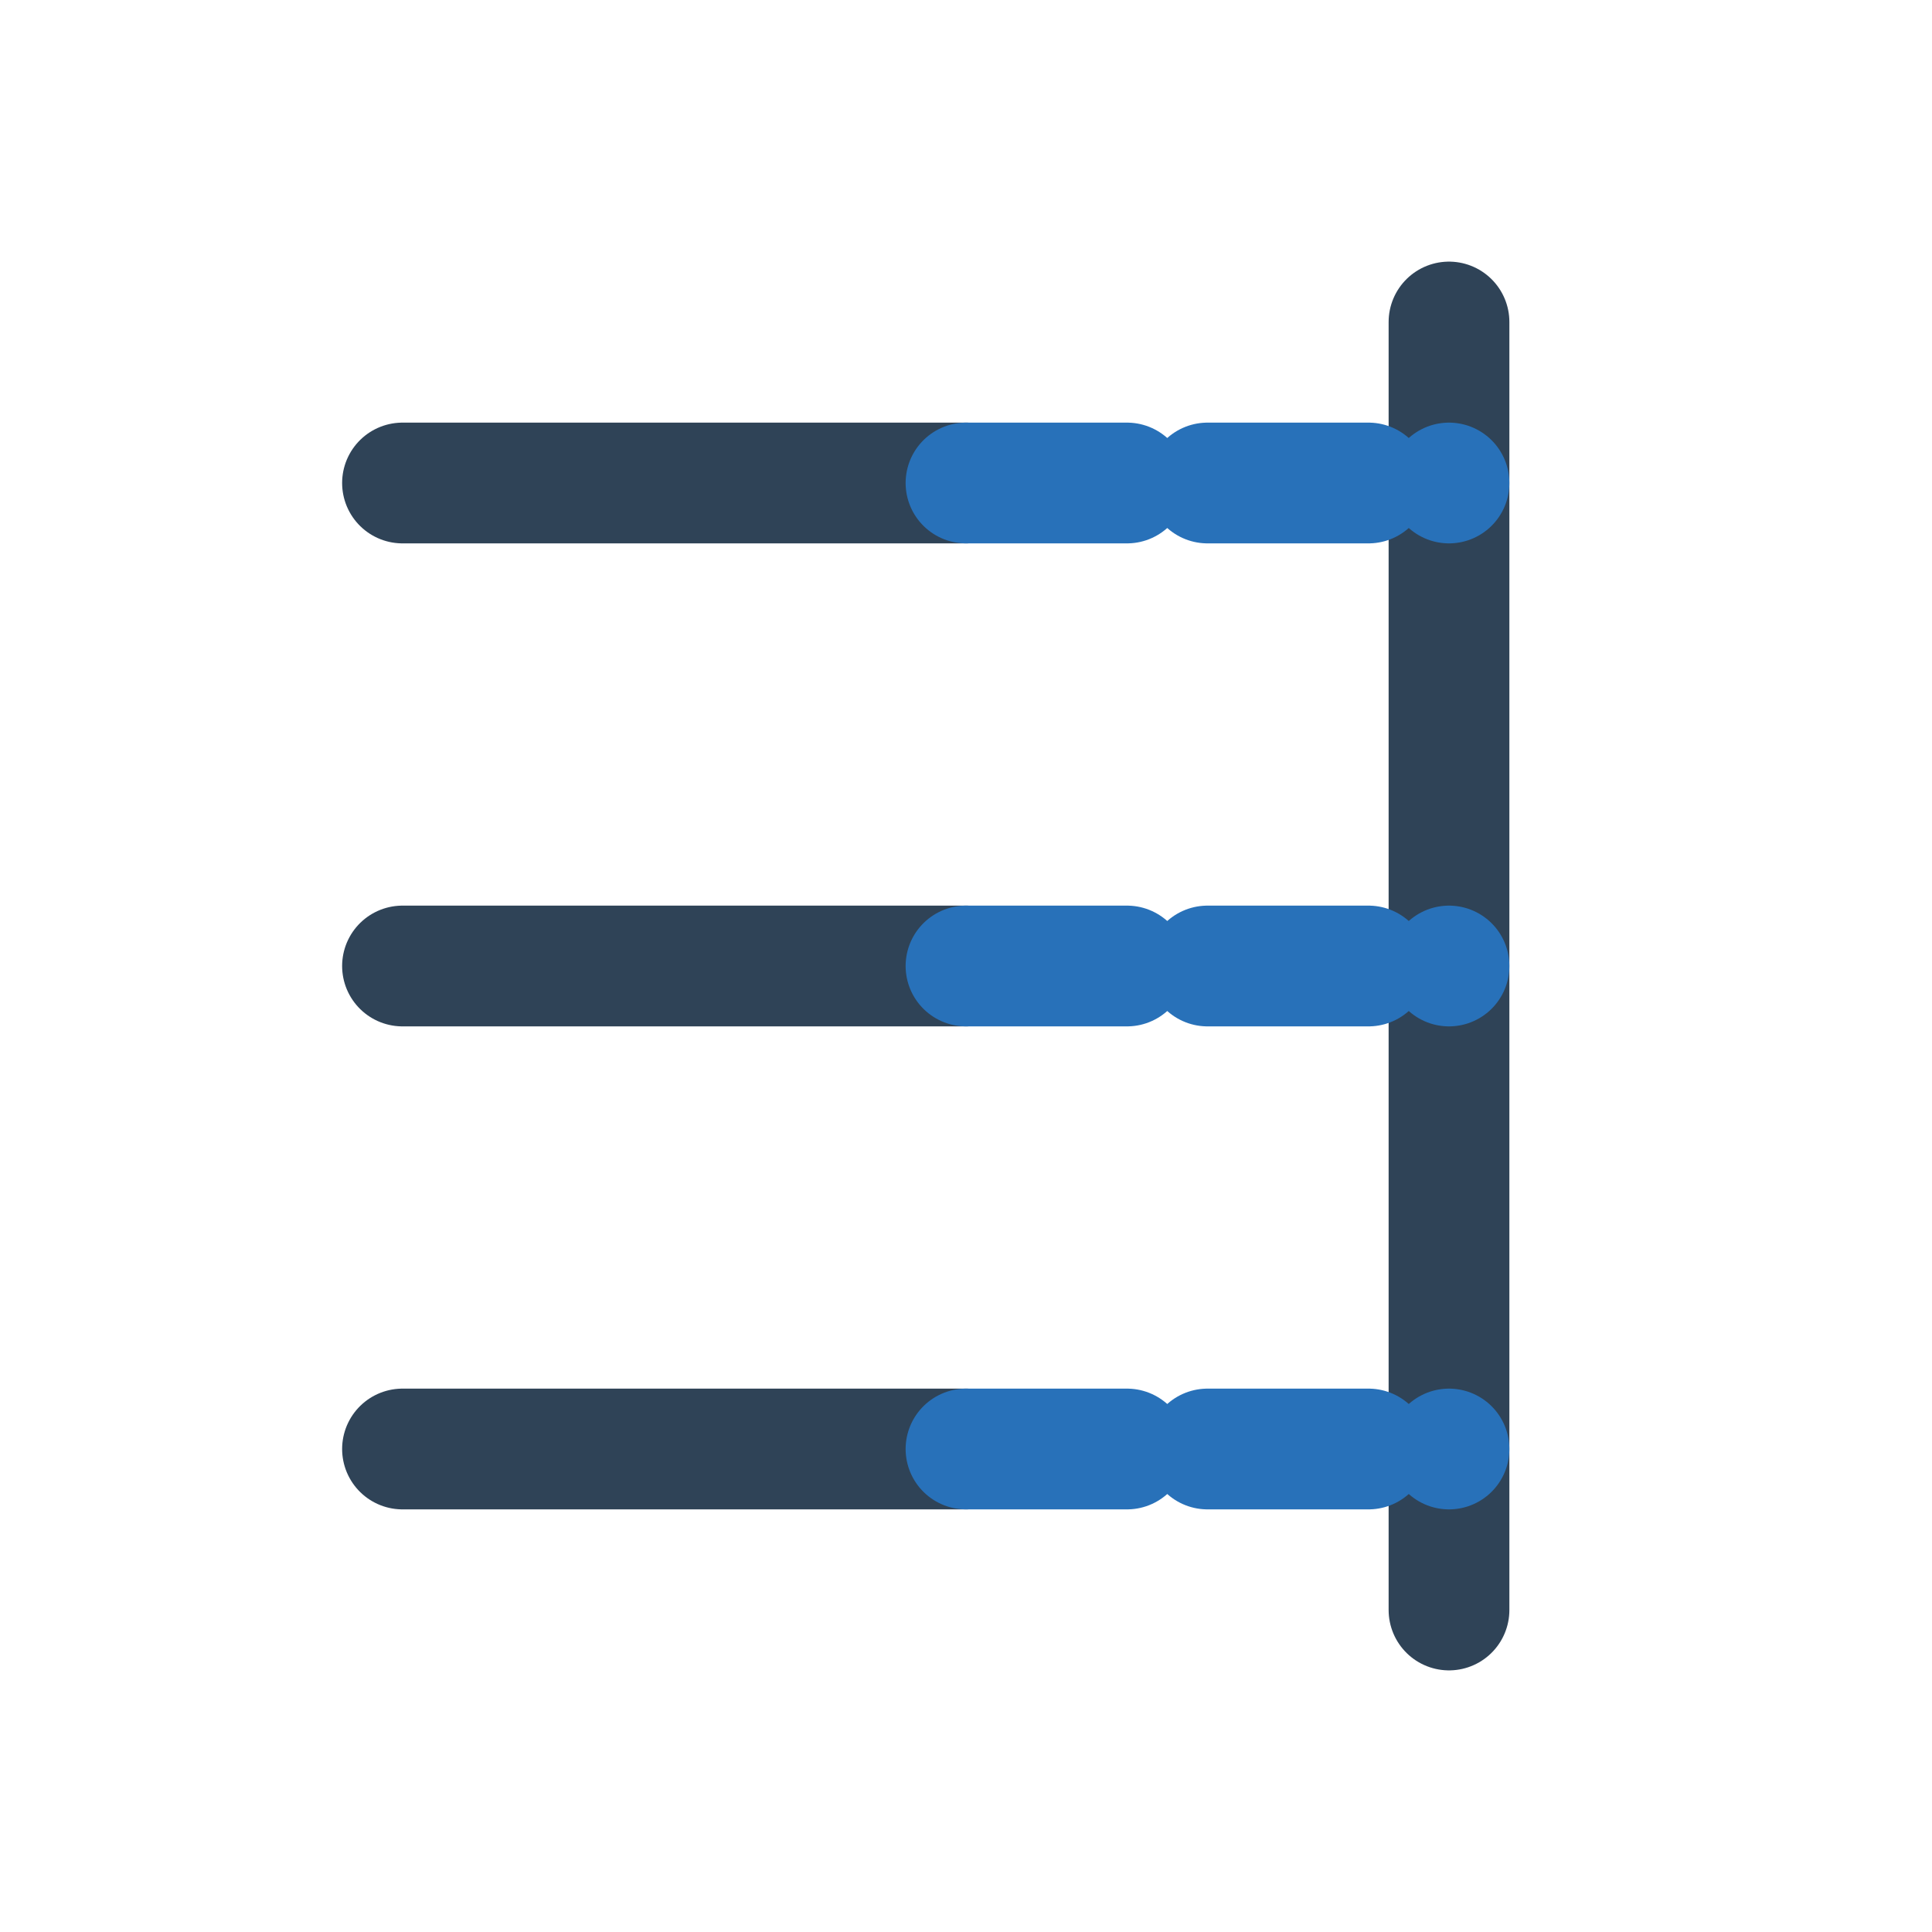
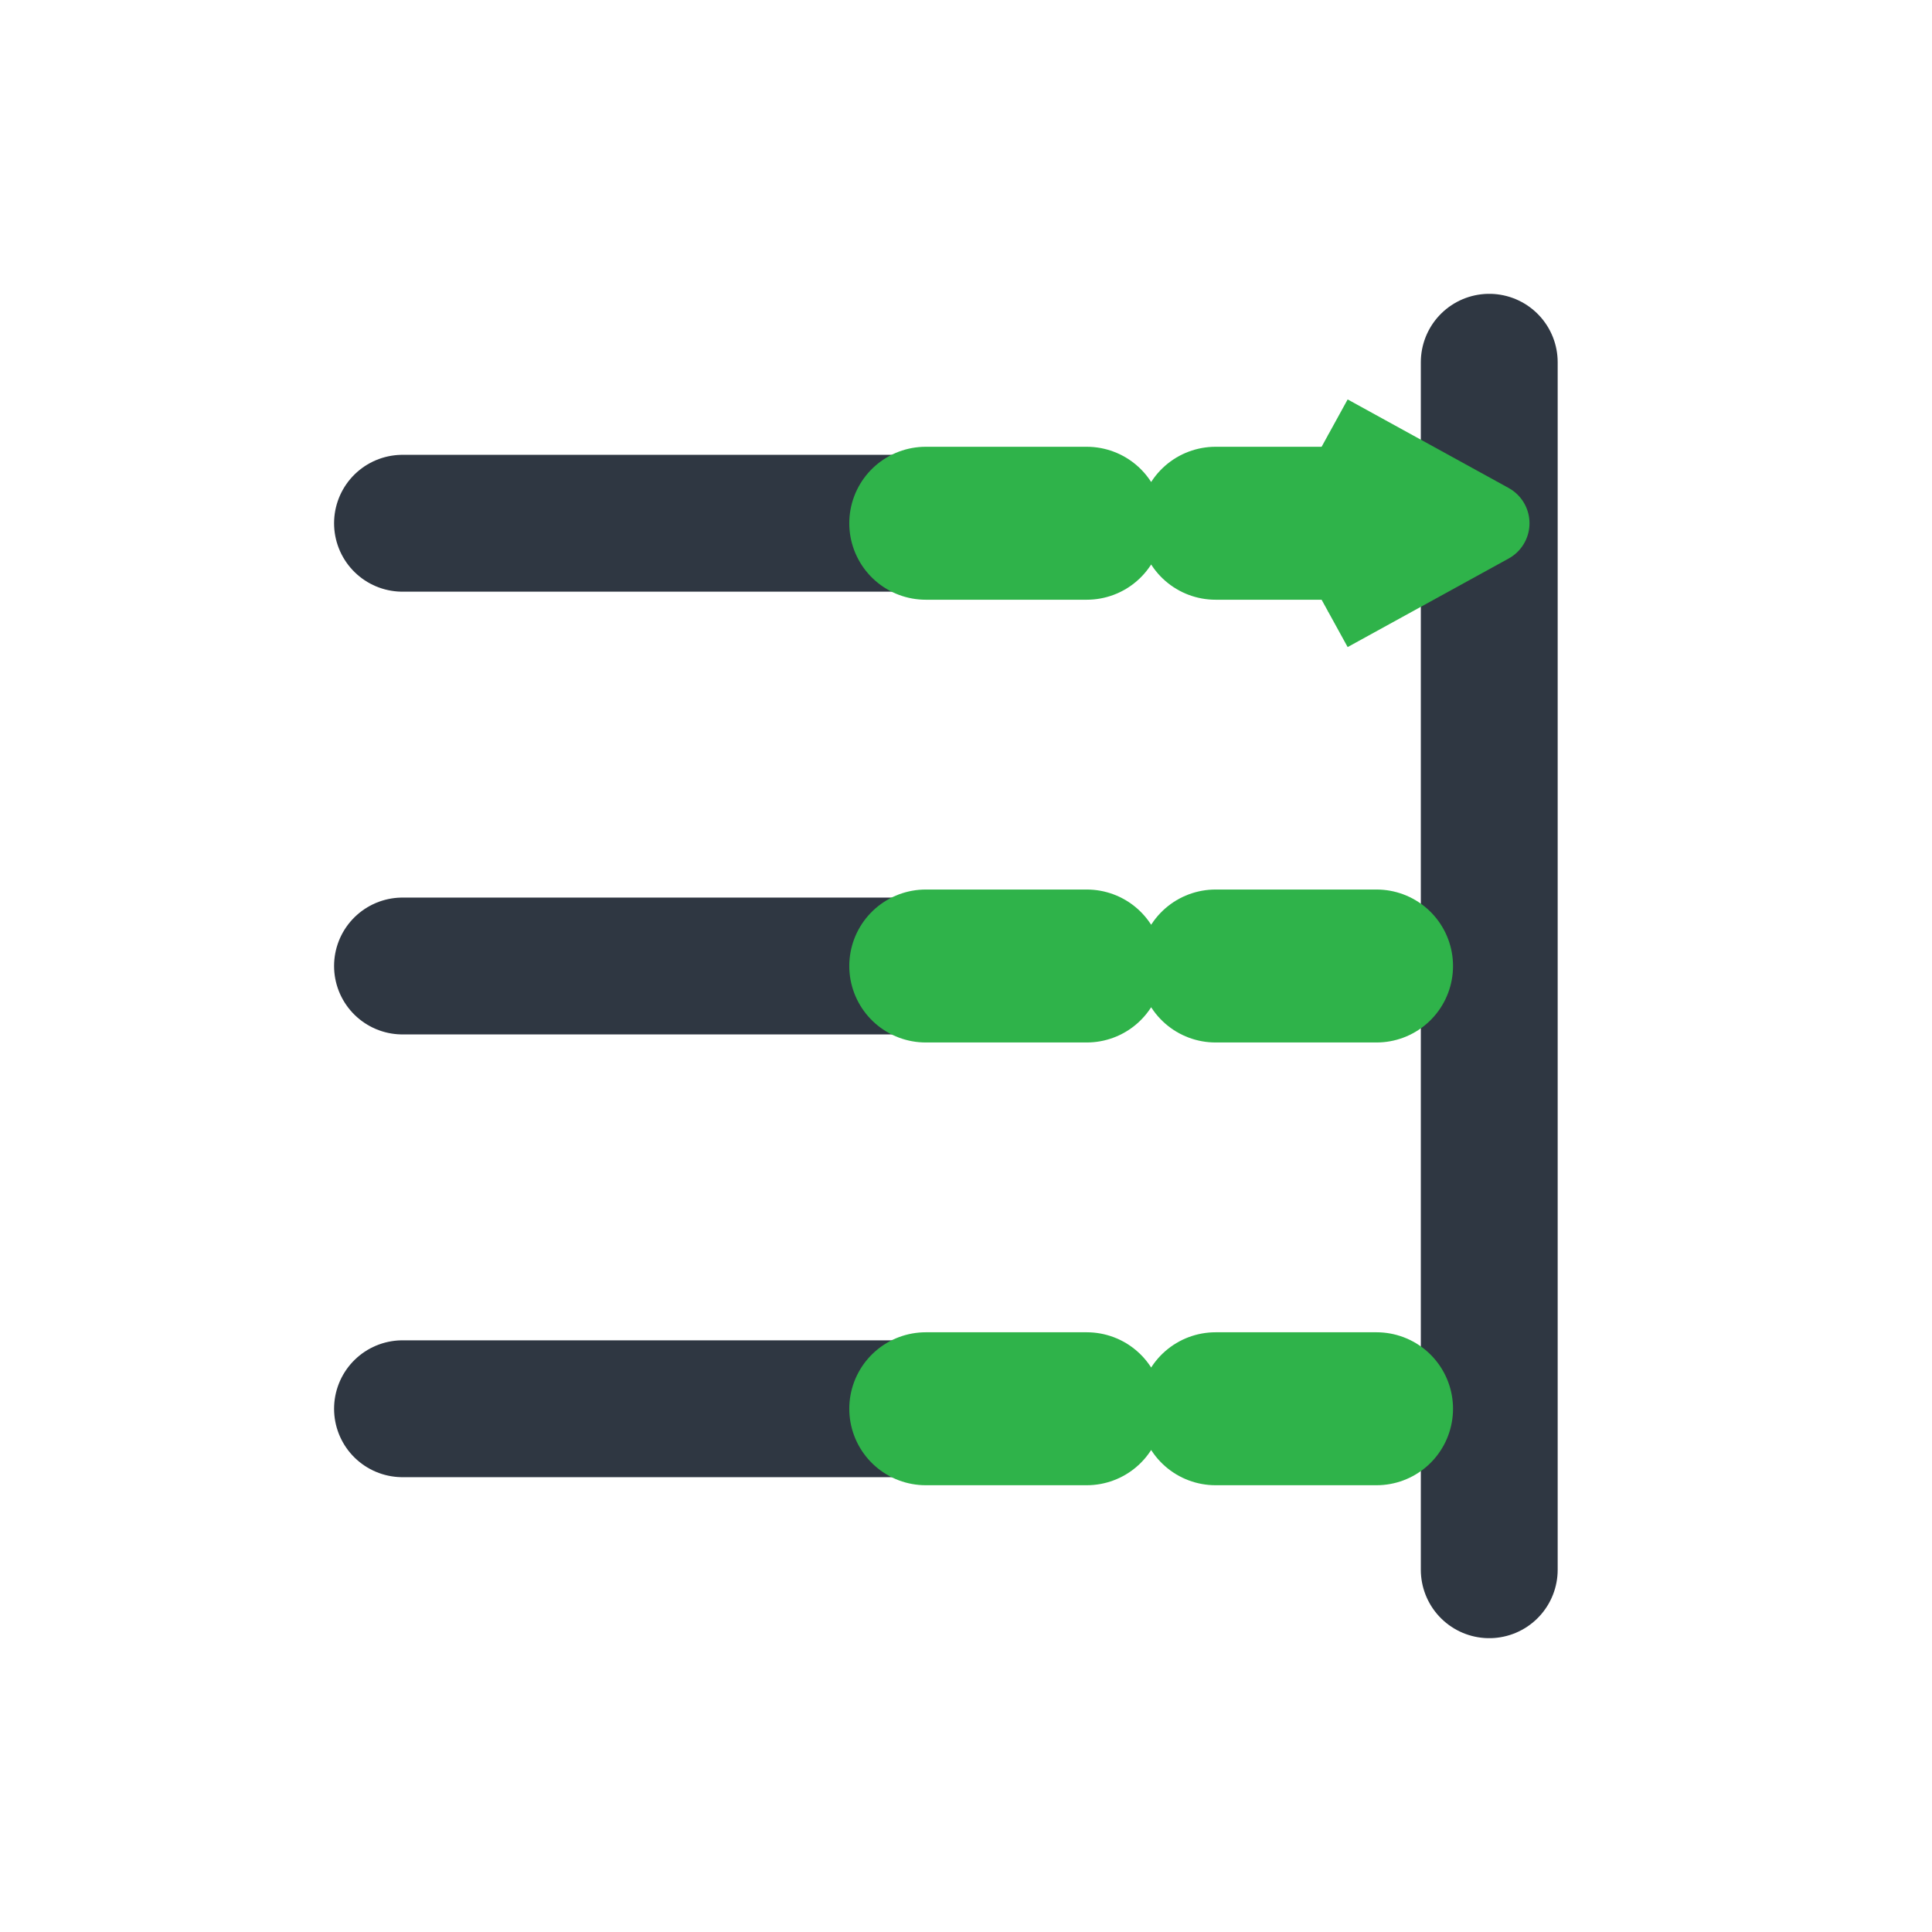
- <svg xmlns="http://www.w3.org/2000/svg" width="24" height="24" viewBox="0 0 24 24" fill="none" stroke="#2f4357" stroke-width="1.5" stroke-linecap="round">
-   <path d="M5 6h7M5 12h7M5 18h7" />
-   <path d="M18 4v16" />
-   <path d="M12 6h6M12 12h6M12 18h6" stroke="#2871b9" stroke-dasharray="2 1" />
+ <svg xmlns="http://www.w3.org/2000/svg" width="24" height="24" viewBox="0 0 24 24">
+   <g fill="none" stroke="#2f3742" stroke-width="1.7" stroke-linecap="round">
+     <path d="M5 6.5h6.5" />
+     <path d="M5 12h6.5" />
+     <path d="M5 17.5h6.5" />
+     <path d="M18.5 4.5v15" />
+   </g>
+   <g fill="none" stroke="#2fb34a" stroke-width="1.9" stroke-linecap="round" stroke-dasharray="2 1.6">
+     <path d="M11.5 6.5h7" />
+     <path d="M11.5 12h7" />
+     <path d="M11.5 17.5h7" />
+   </g>
+   <path d="m16.5 5.4 2 1.1-2 1.1" fill="#2fb34a" stroke="#2fb34a" stroke-linejoin="round" />
</svg>
